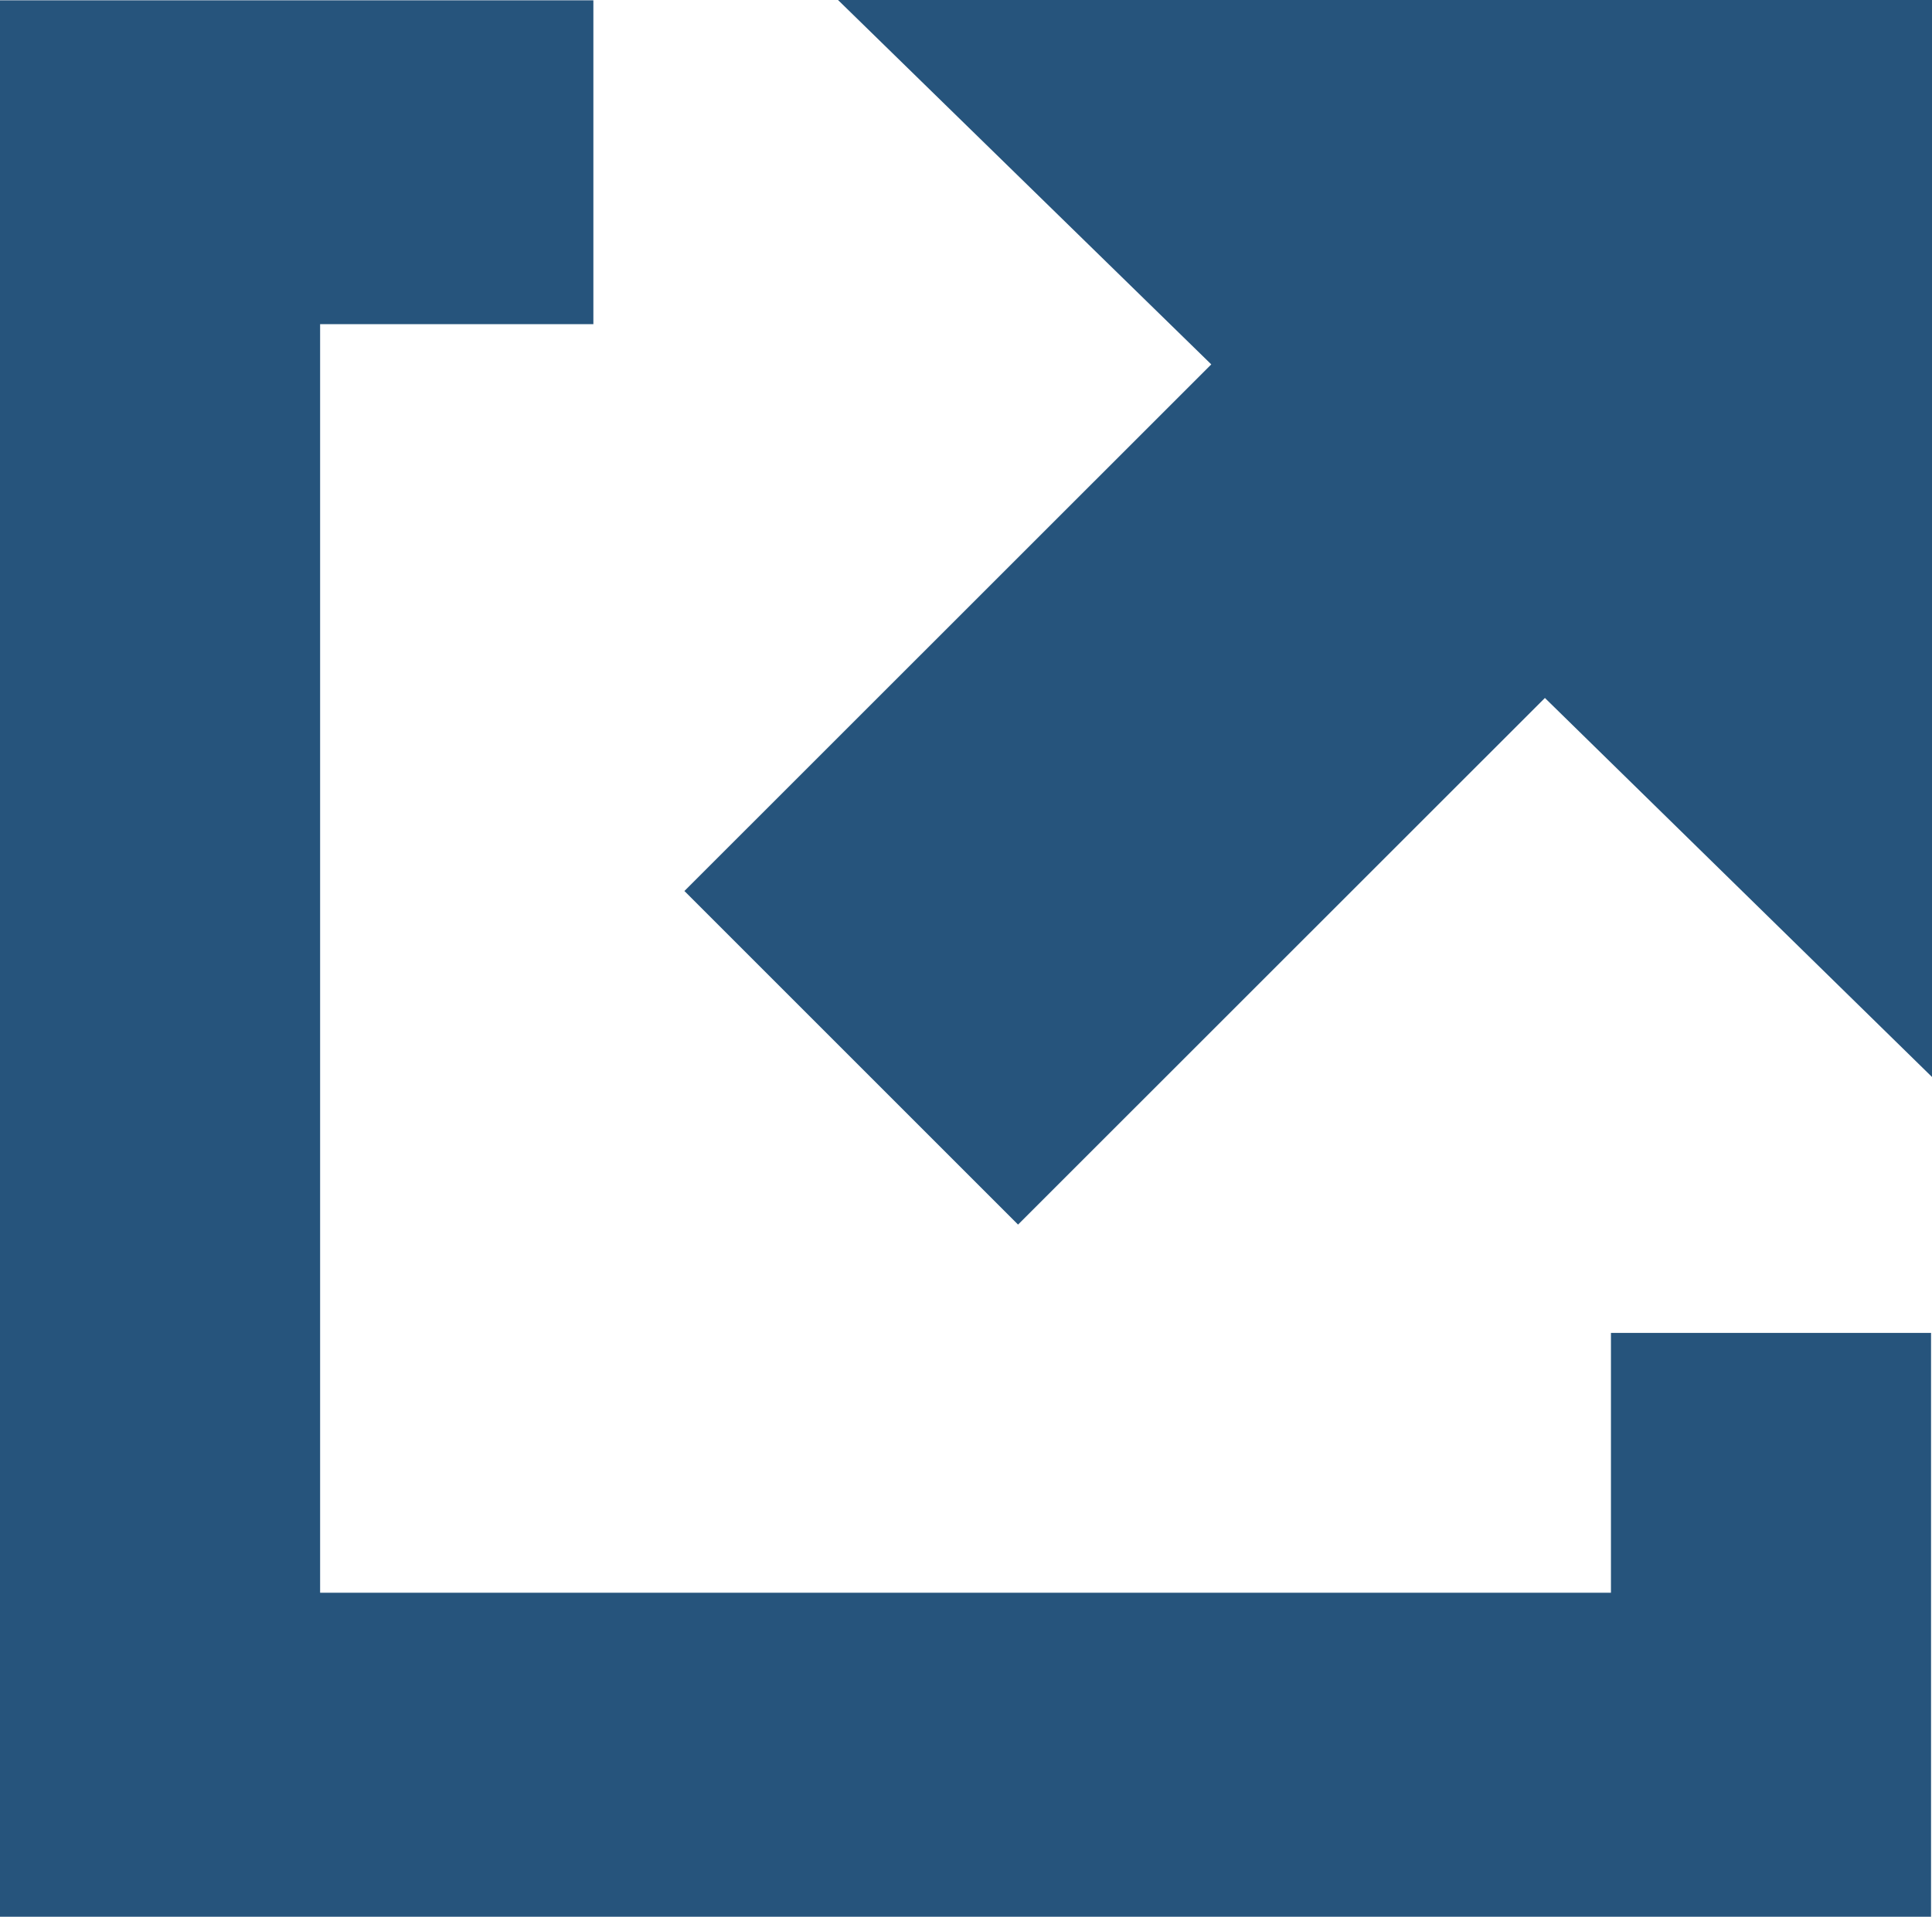
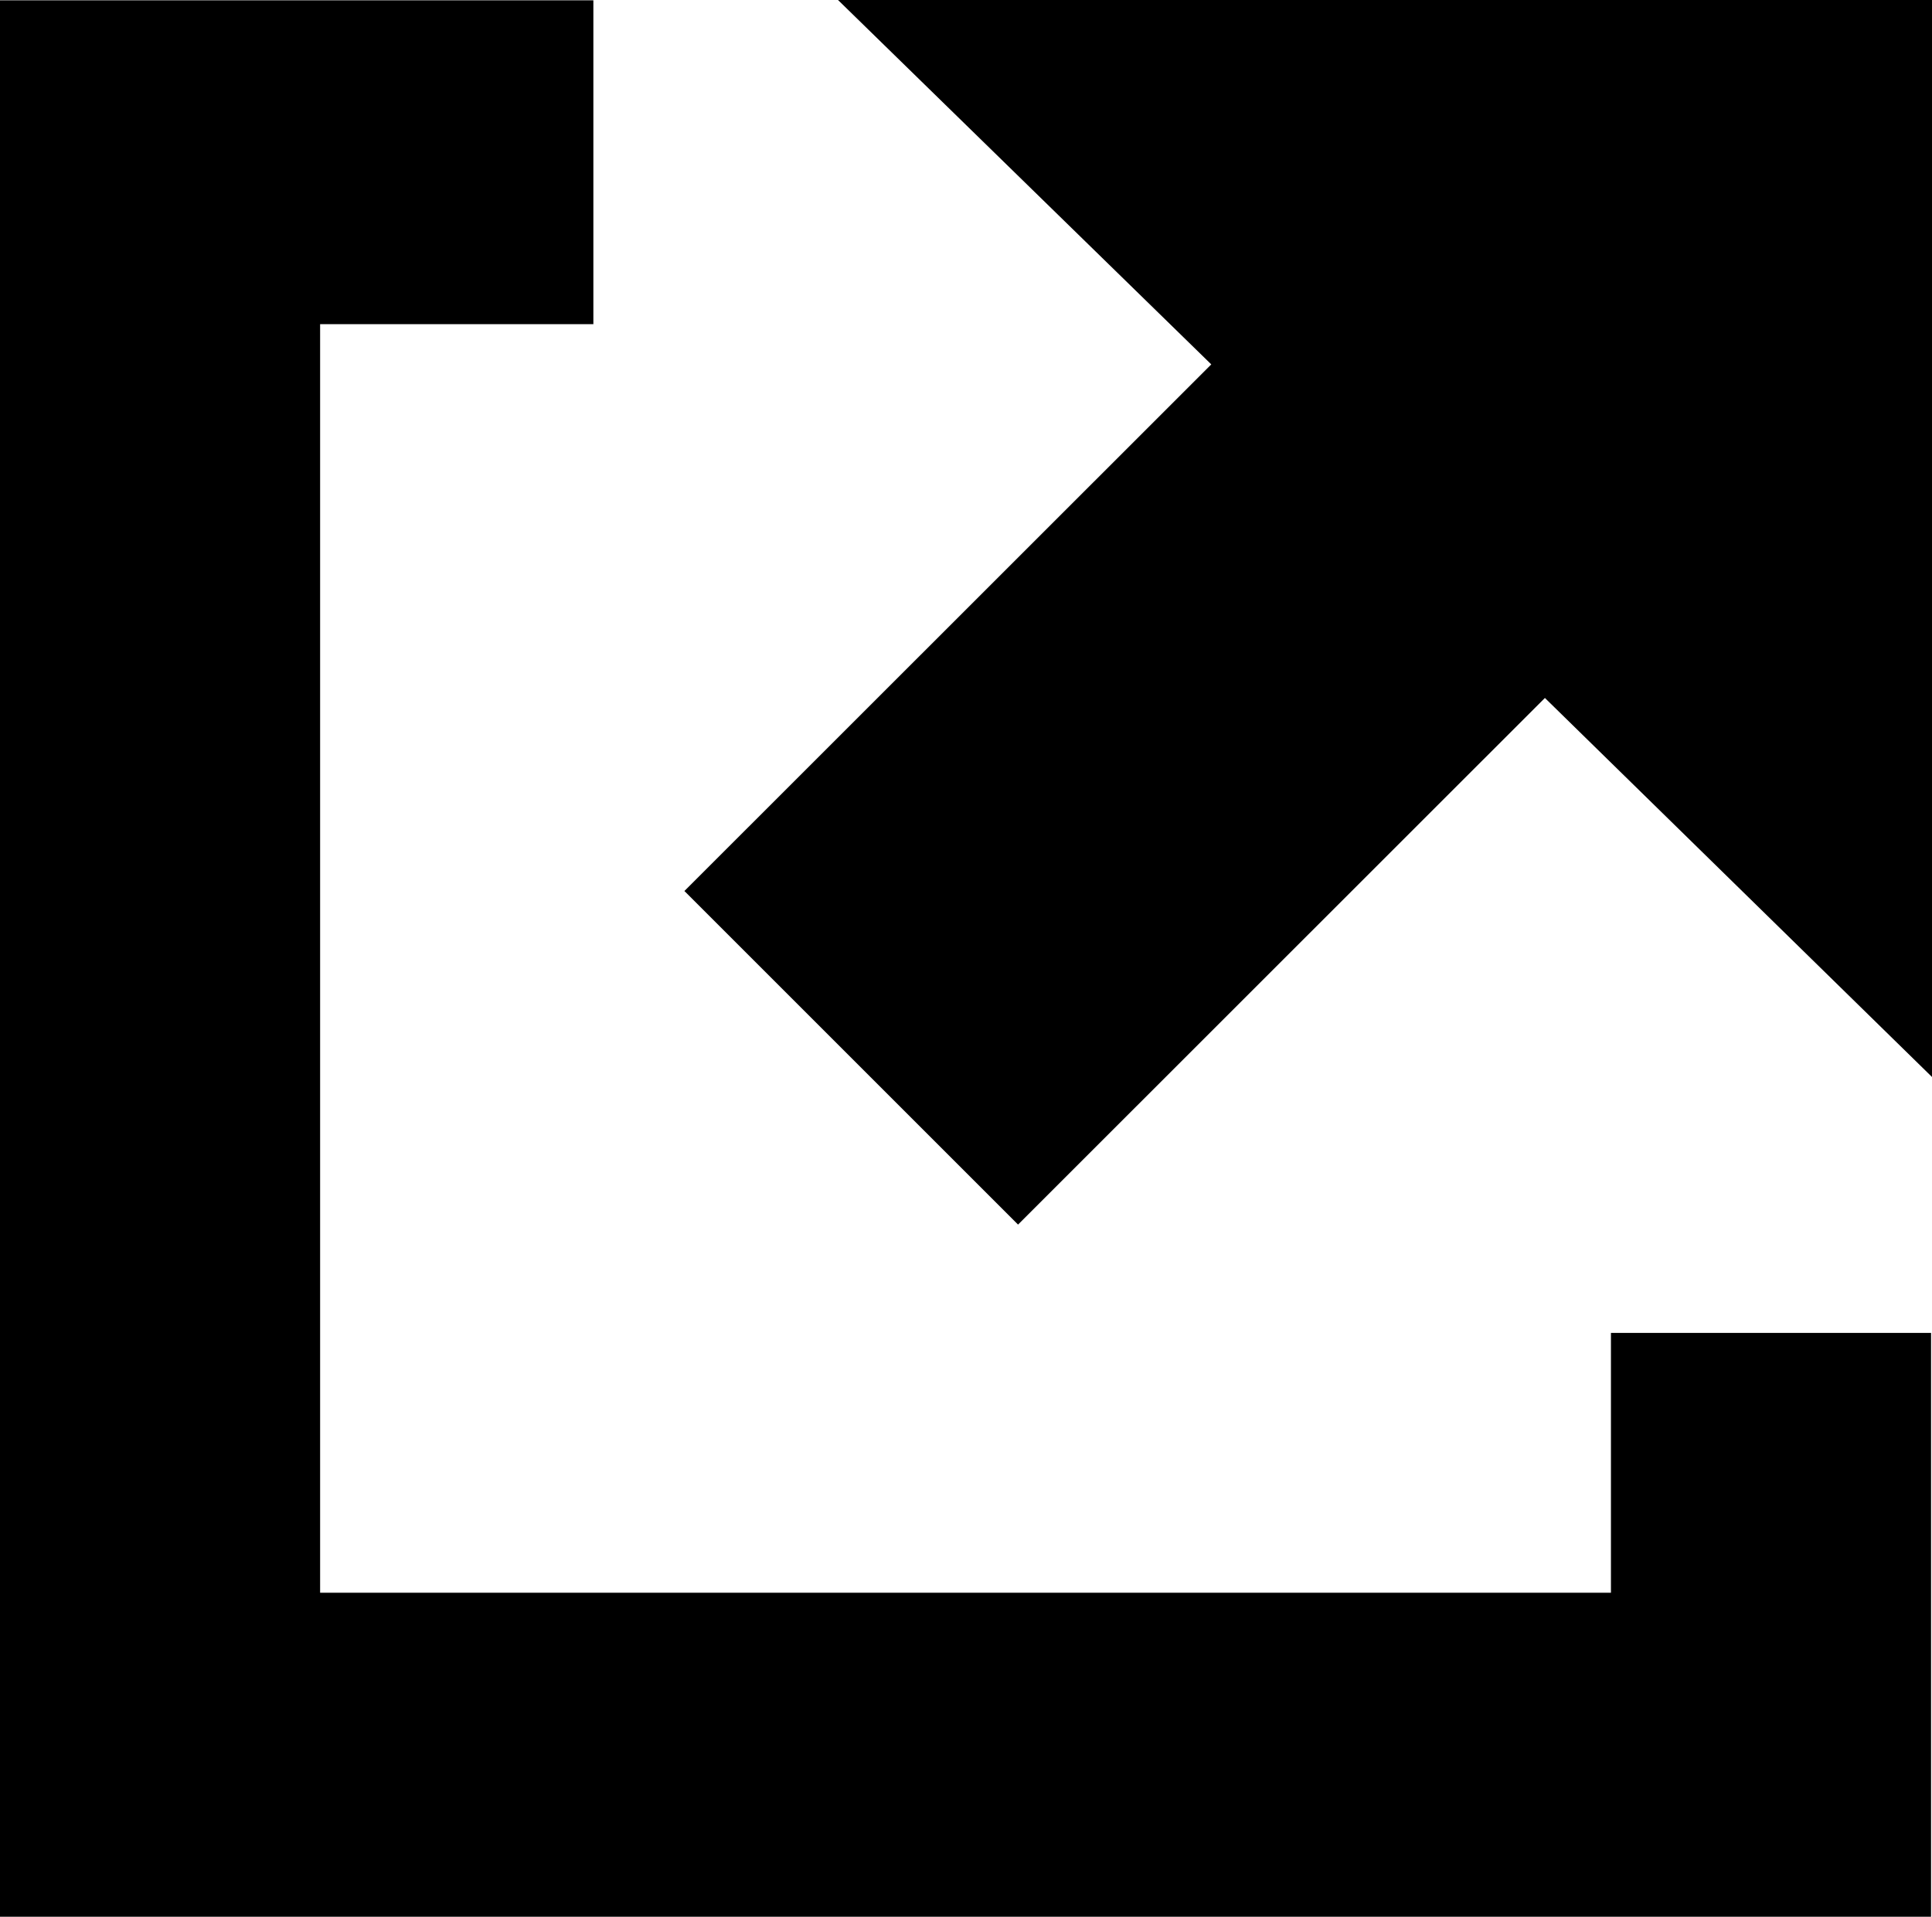
- <svg xmlns="http://www.w3.org/2000/svg" version="1.1" id="Layer_1" x="0px" y="0px" viewBox="0 0 122.88 121.93" style="enable-background:new 0 0 122.88 121.93" fill="#26547c" xml:space="preserve">
+ <svg xmlns="http://www.w3.org/2000/svg" version="1.1" id="Layer_1" x="0px" y="0px" viewBox="0 0 122.88 121.93" style="enable-background:new 0 0 122.88 121.93" xml:space="preserve">
  <g>
    <path d="M8.33,0.02h29.41v20.6H20.36v80.7h82.1V84.79h20.36v37.14H0V0.02H8.33L8.33,0.02z M122.88,0H53.3l23.74,23.18l-33.51,33.5 l21.22,21.22L98.26,44.4l24.62,24.11V0L122.88,0z" />
  </g>
</svg>
